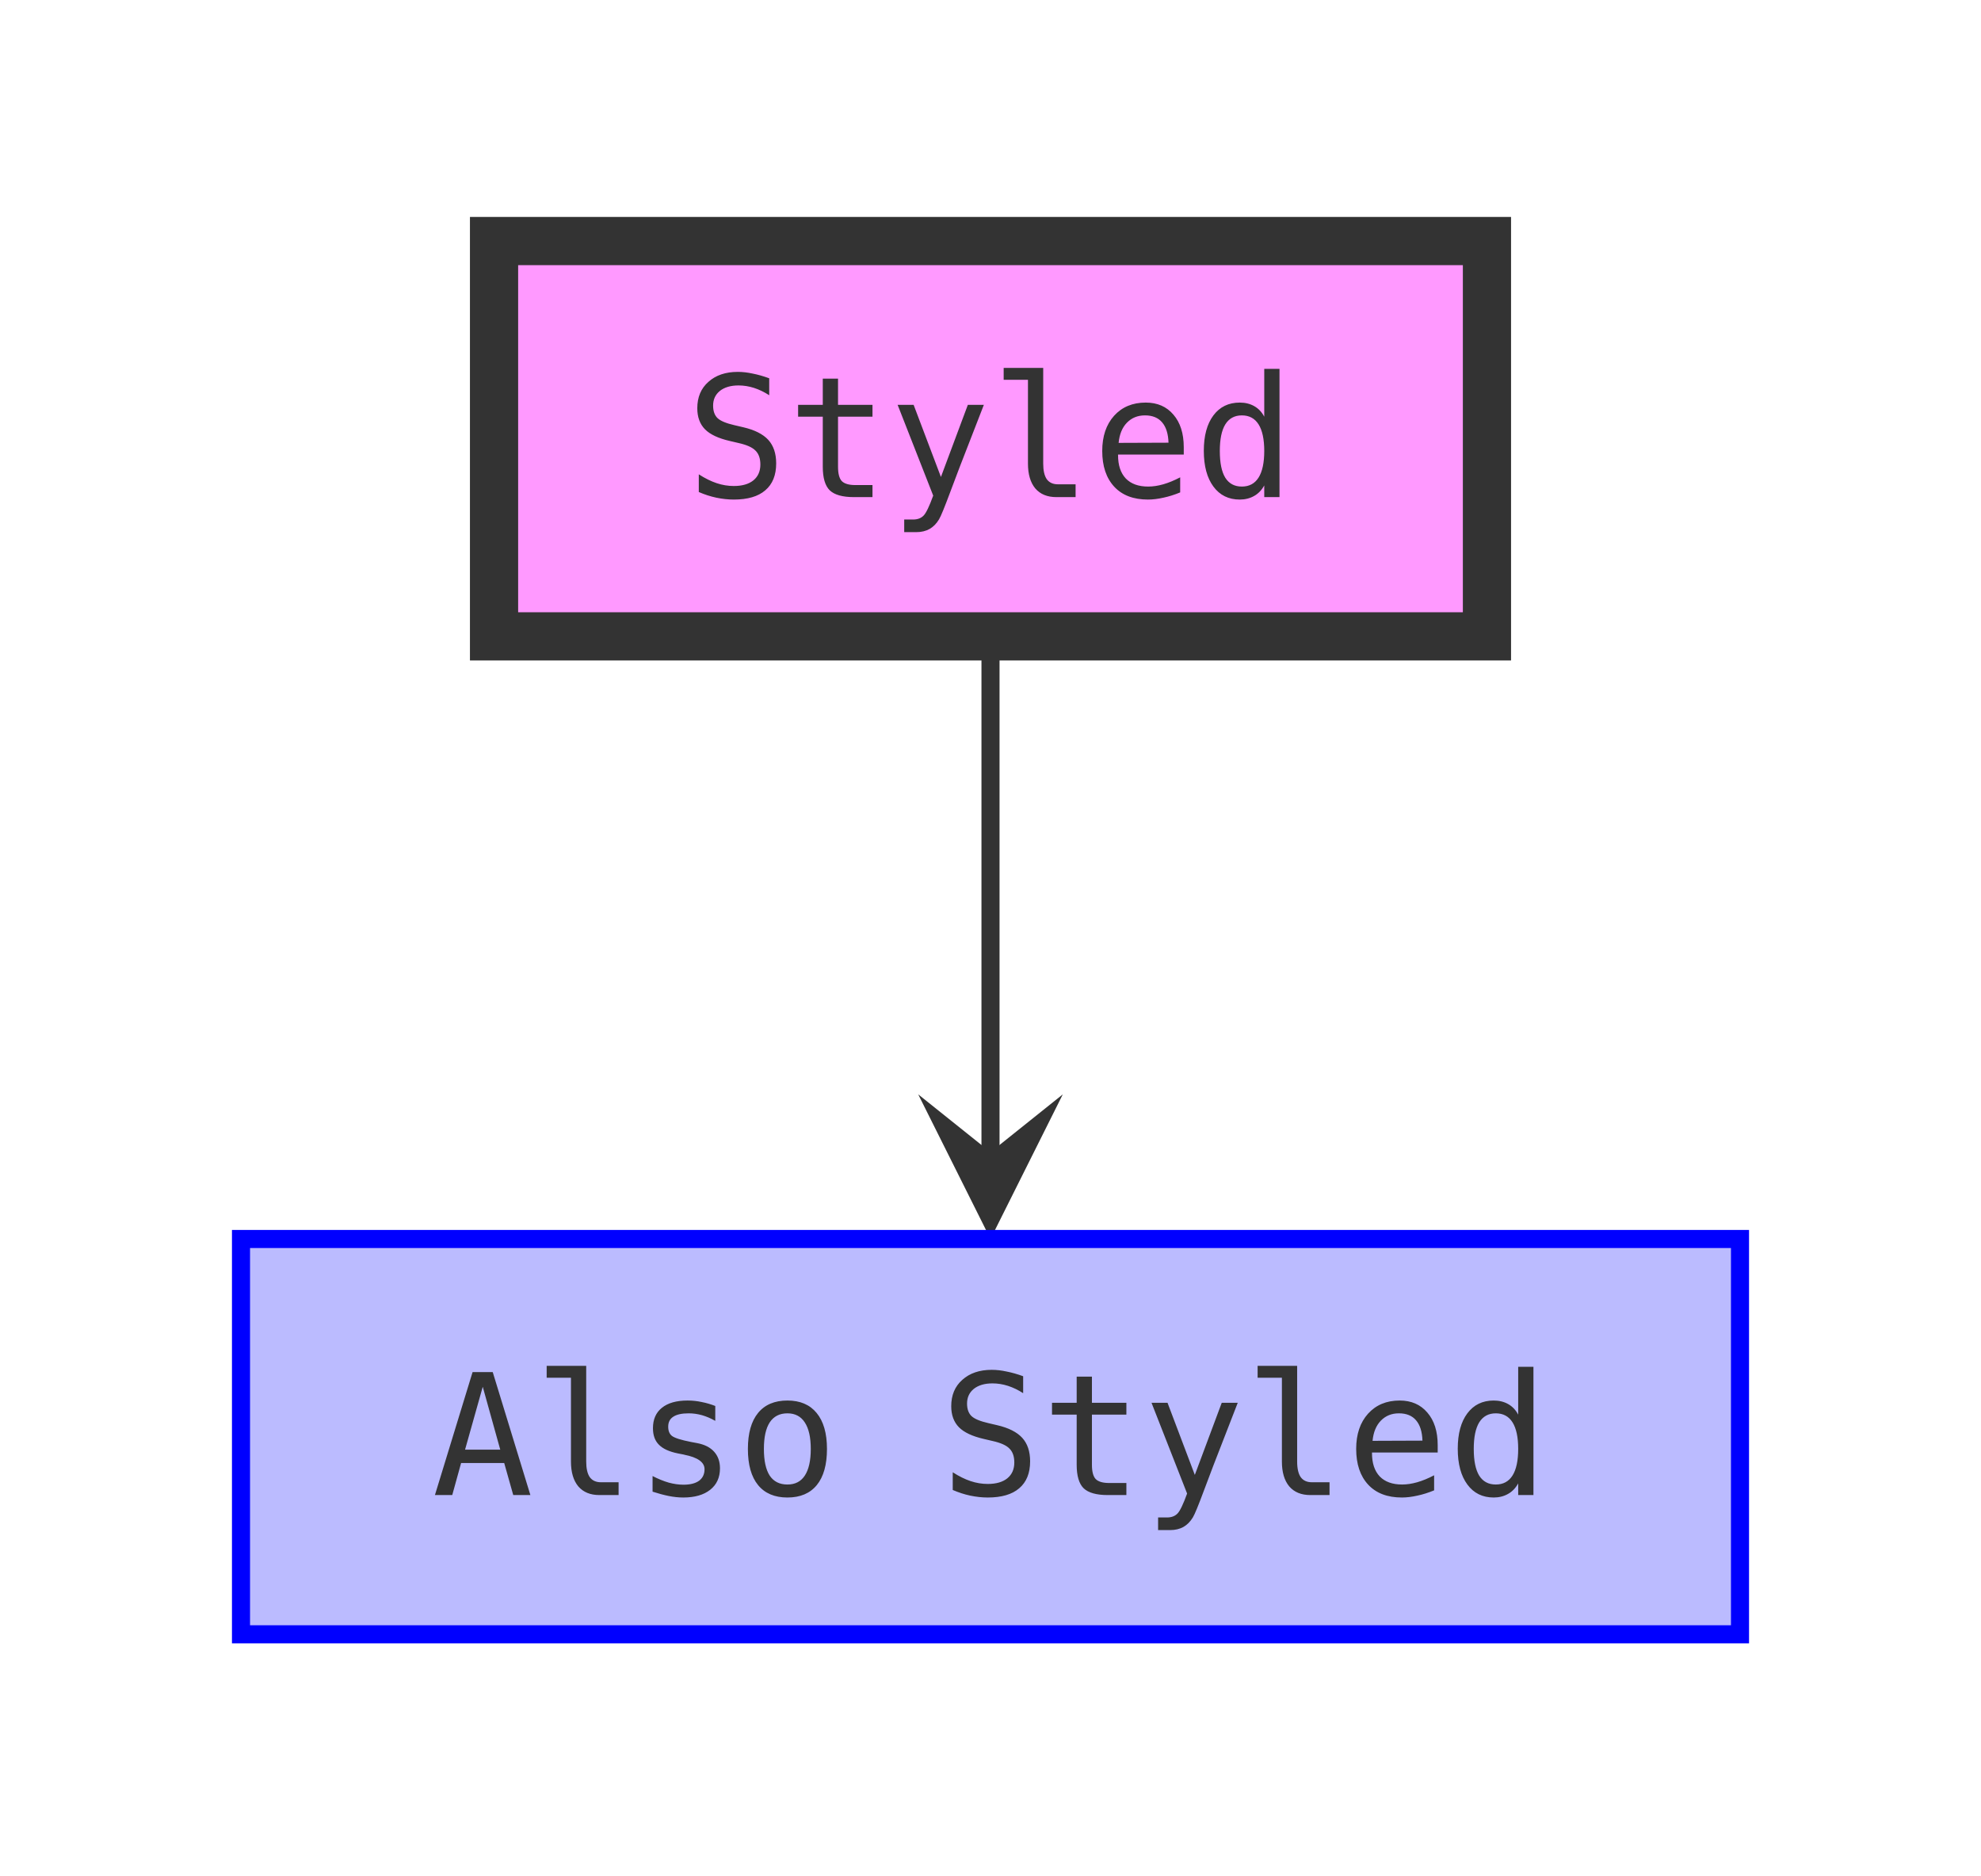
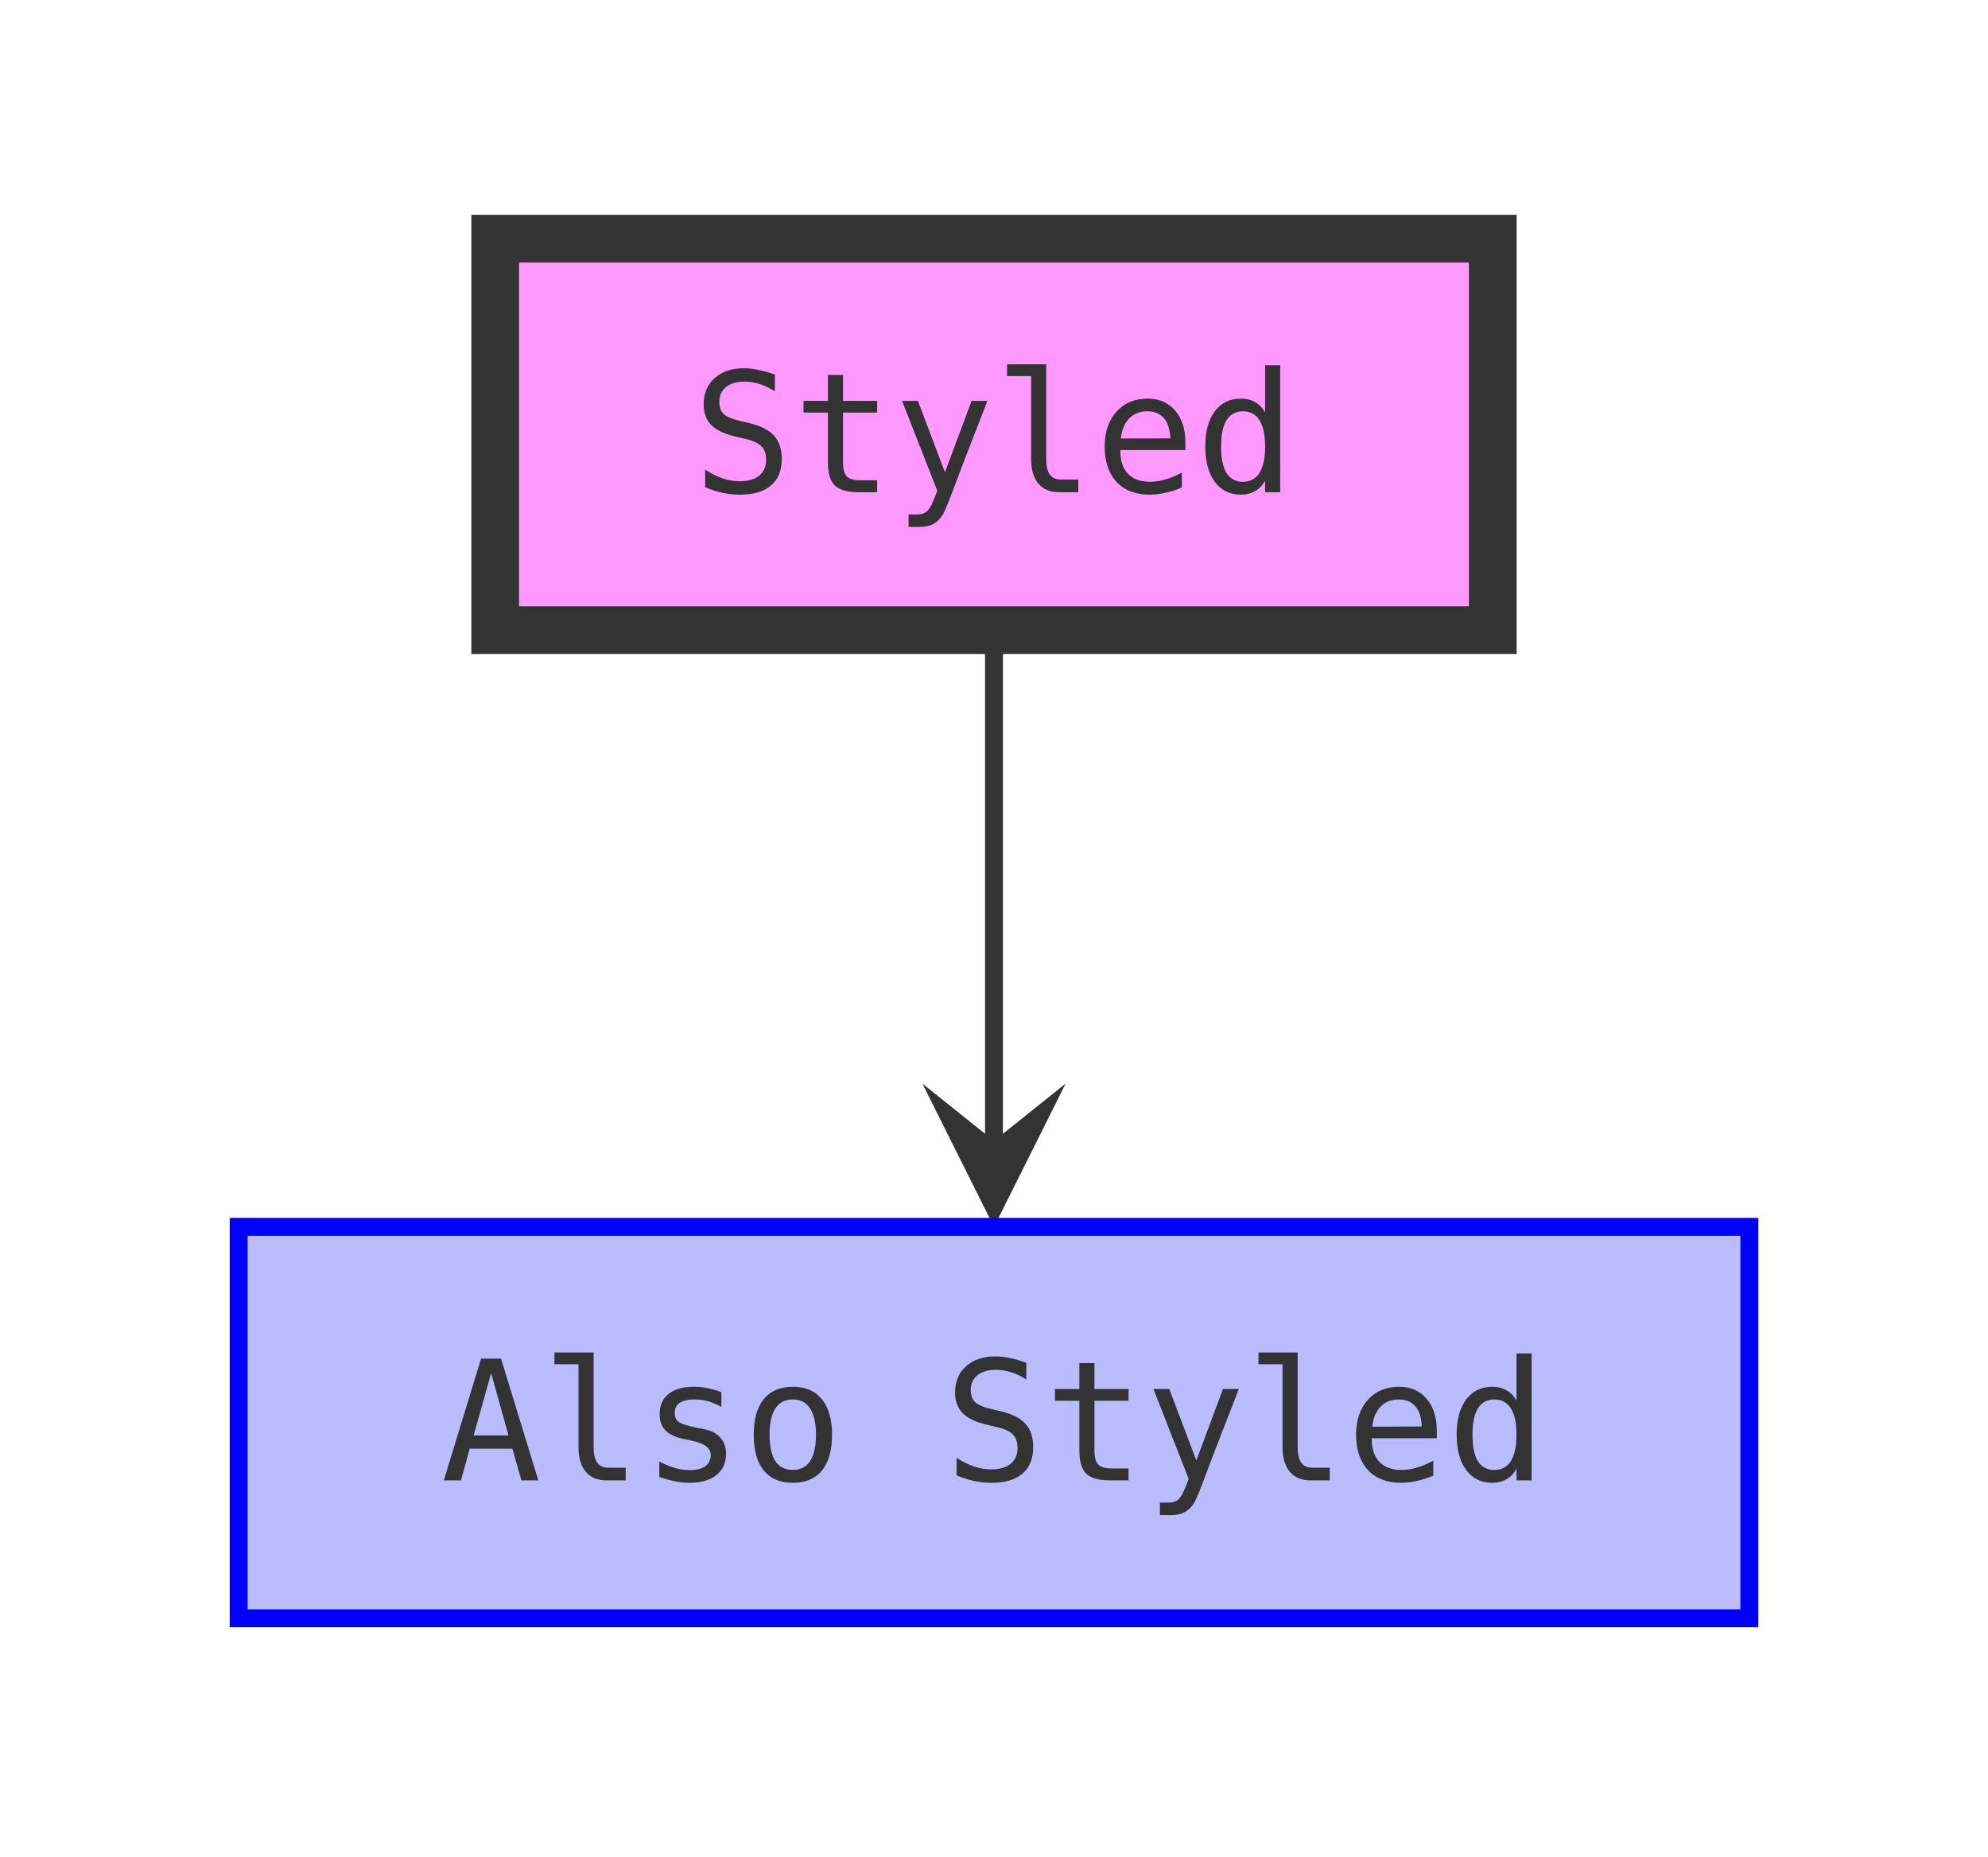
- <svg xmlns="http://www.w3.org/2000/svg" viewBox="0 0 164.4 155.6" width="164.4" height="155.6">
+ <svg xmlns="http://www.w3.org/2000/svg" viewBox="0 0 166.6 155.6" width="166.6" height="155.6">
  <defs>
    <marker id="arrow-point-333333" viewBox="0 0 10 10" refX="8" refY="5" markerWidth="8" markerHeight="8" orient="auto-start-reverse">
      <path d="M10 5 L0 10 L4 5 L0 0 Z" fill="#333333" />
    </marker>
  </defs>
  <g transform="translate(20, 20)">
-     <path d="M62.2 32.8 L62.2 36.97 C62.2 41.13 62.2 49.47 62.2 57.8 C62.2 66.13 62.2 74.47 62.2 78.63 L62.2 80.4" fill="none" stroke="#333333" stroke-width="1.5" marker-end="url(#arrow-point-333333)" />
-     <rect x="21" y="0" width="82.4" height="32.8" fill="#ff99ff" stroke="#333333" stroke-width="4" />
-     <text x="62.2" y="16.4" text-anchor="middle" dominant-baseline="central" font-size="14px" font-family="'Intel One Mono', 'SF Mono', 'Cascadia Code', 'JetBrains Mono', 'Fira Code', 'Consolas', 'Menlo', monospace" fill="#333333">Styled</text>
-     <rect x="0" y="82.8" width="124.4" height="32.8" fill="#bbbbff" stroke="#0000ff" stroke-width="1.5" />
-     <text x="62.2" y="99.2" text-anchor="middle" dominant-baseline="central" font-size="14px" font-family="'Intel One Mono', 'SF Mono', 'Cascadia Code', 'JetBrains Mono', 'Fira Code', 'Consolas', 'Menlo', monospace" fill="#333333">Also Styled</text>
+     <path d="M63.3 32.8 L63.3 36.97 C63.3 41.13 63.3 49.47 63.3 57.8 C63.3 66.13 63.3 74.47 63.3 78.63 L63.3 80.4" fill="none" stroke="#333333" stroke-width="1.5" marker-end="url(#arrow-point-333333)" />
+     <rect x="21.5" y="0" width="83.6" height="32.8" fill="#ff99ff" stroke="#333333" stroke-width="4" />
+     <text x="63.3" y="16.4" text-anchor="middle" dominant-baseline="central" font-size="14px" font-family="'Intel One Mono', 'SF Mono', 'Cascadia Code', 'JetBrains Mono', 'Fira Code', 'Consolas', 'Menlo', monospace" fill="#333333">Styled</text>
+     <rect x="0" y="82.8" width="126.6" height="32.8" fill="#bbbbff" stroke="#0000ff" stroke-width="1.5" />
+     <text x="63.3" y="99.2" text-anchor="middle" dominant-baseline="central" font-size="14px" font-family="'Intel One Mono', 'SF Mono', 'Cascadia Code', 'JetBrains Mono', 'Fira Code', 'Consolas', 'Menlo', monospace" fill="#333333">Also Styled</text>
  </g>
</svg>
